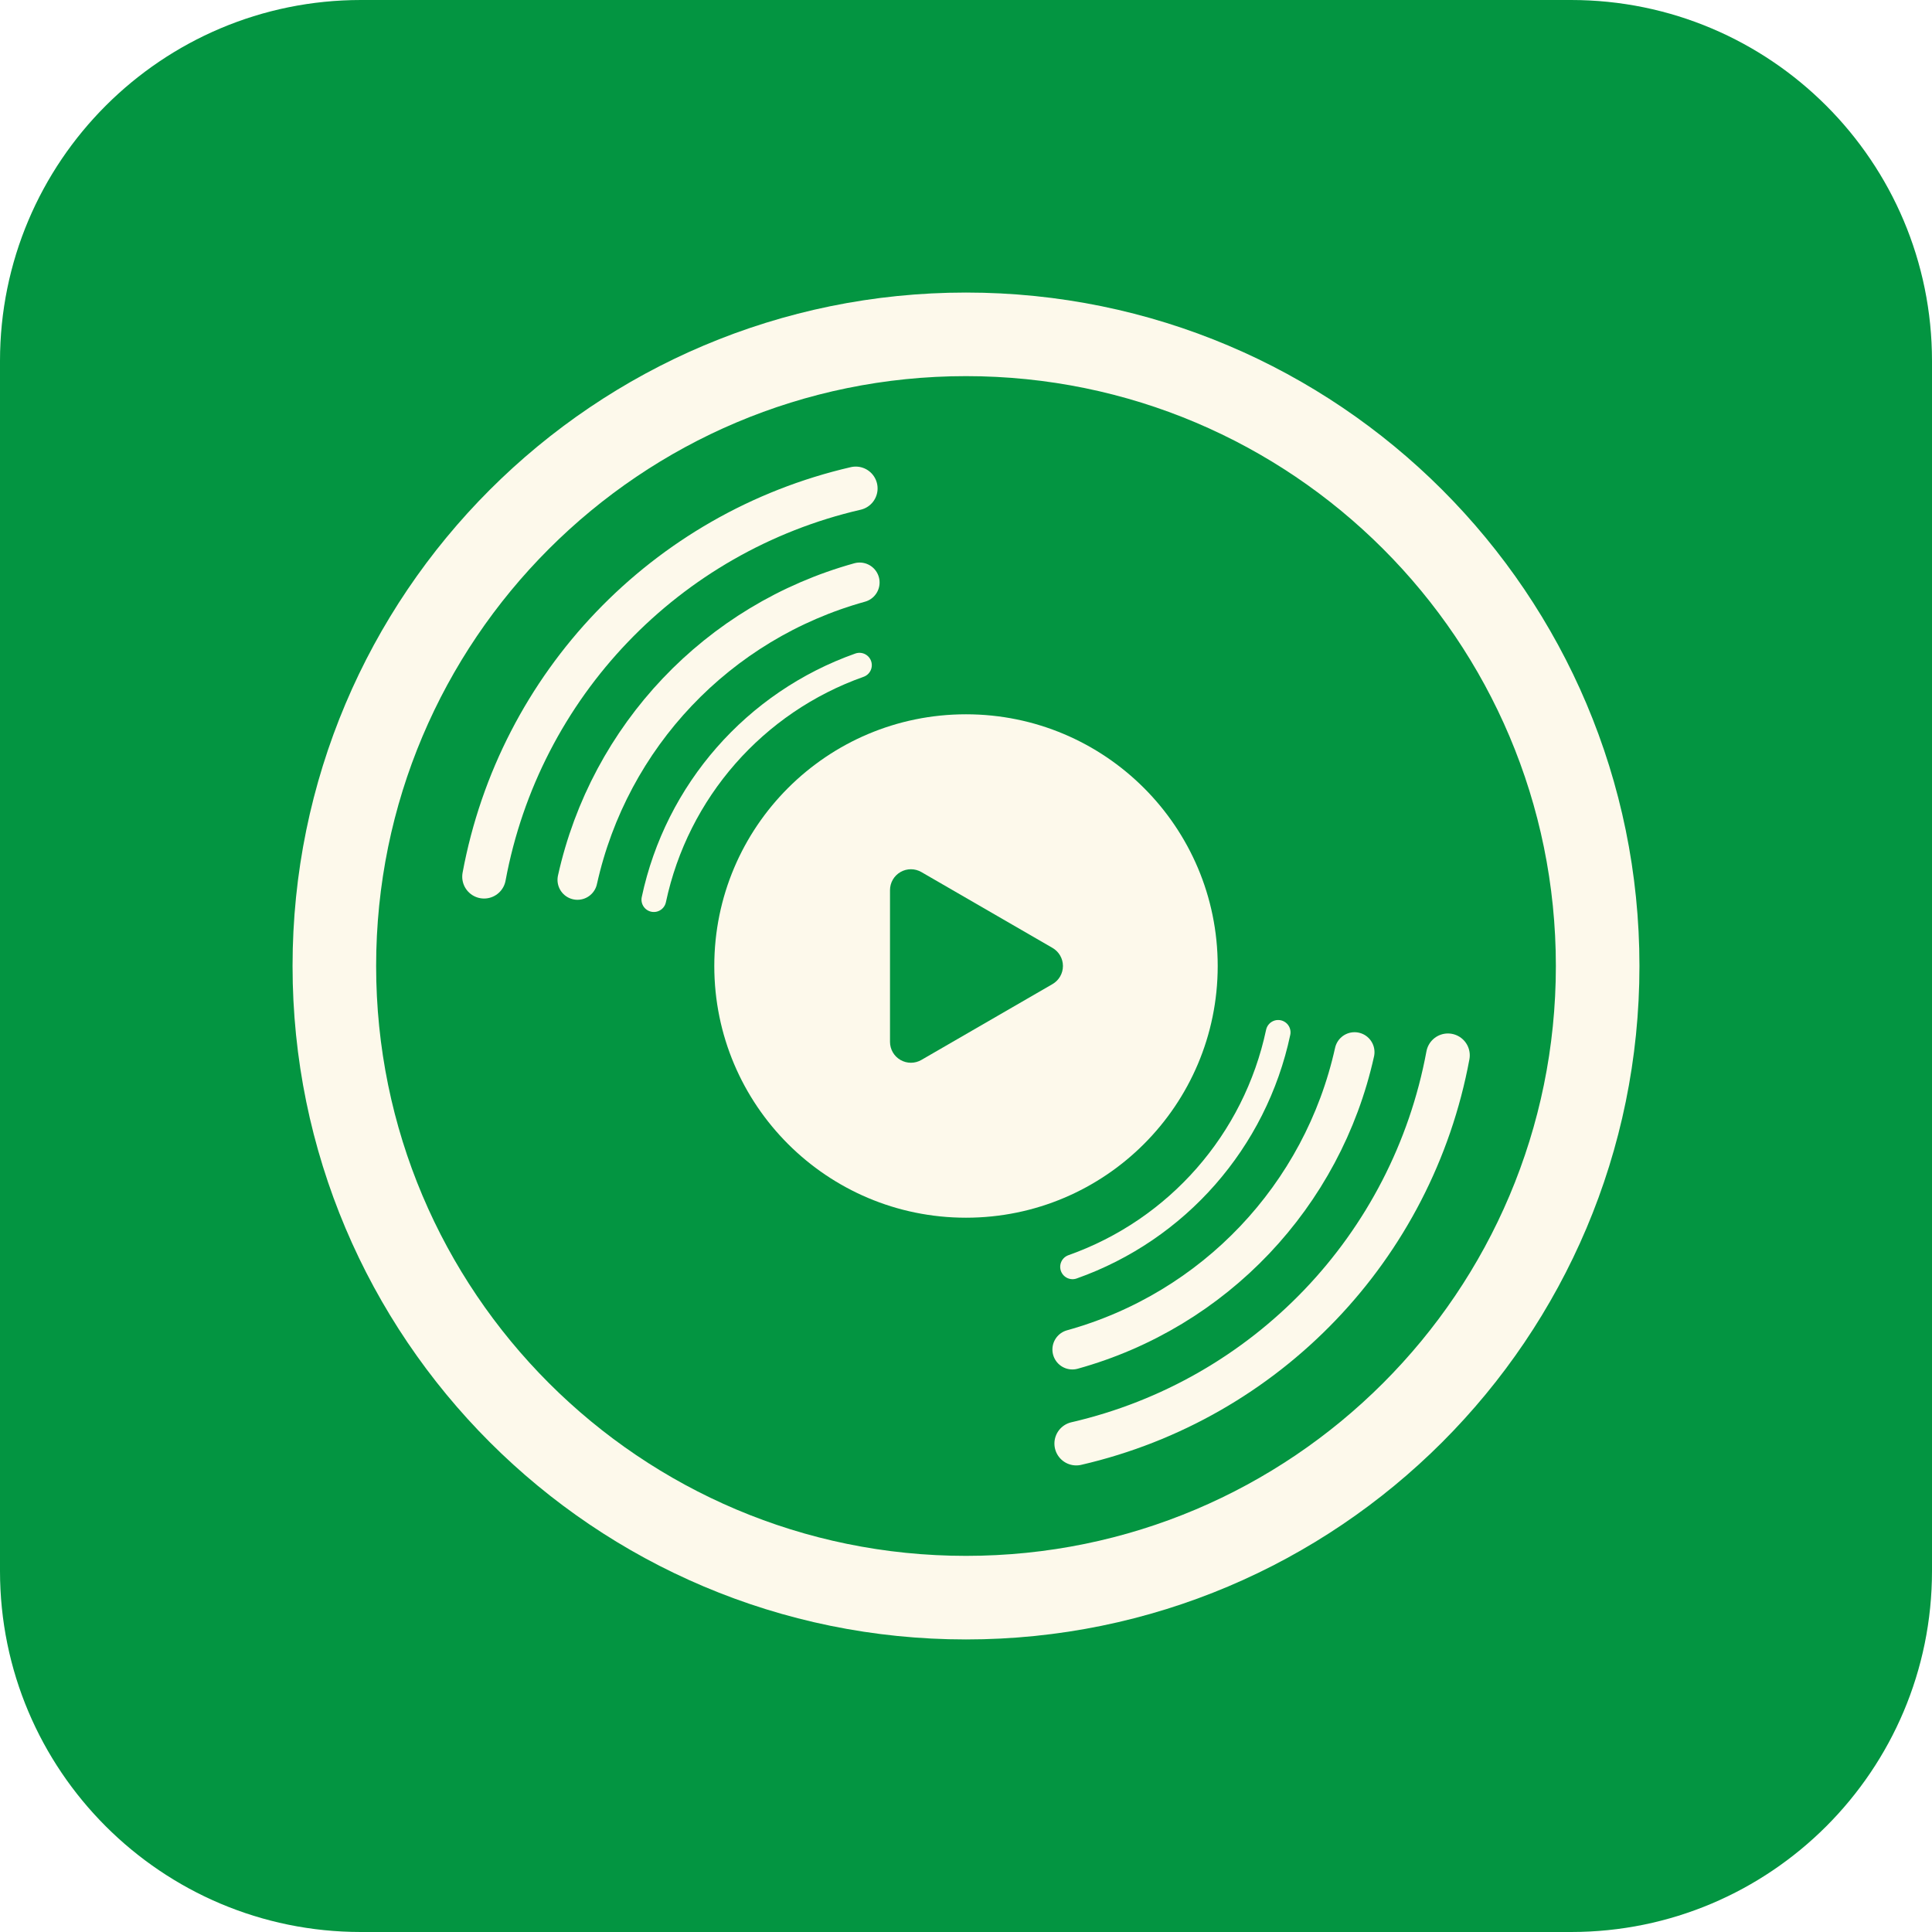
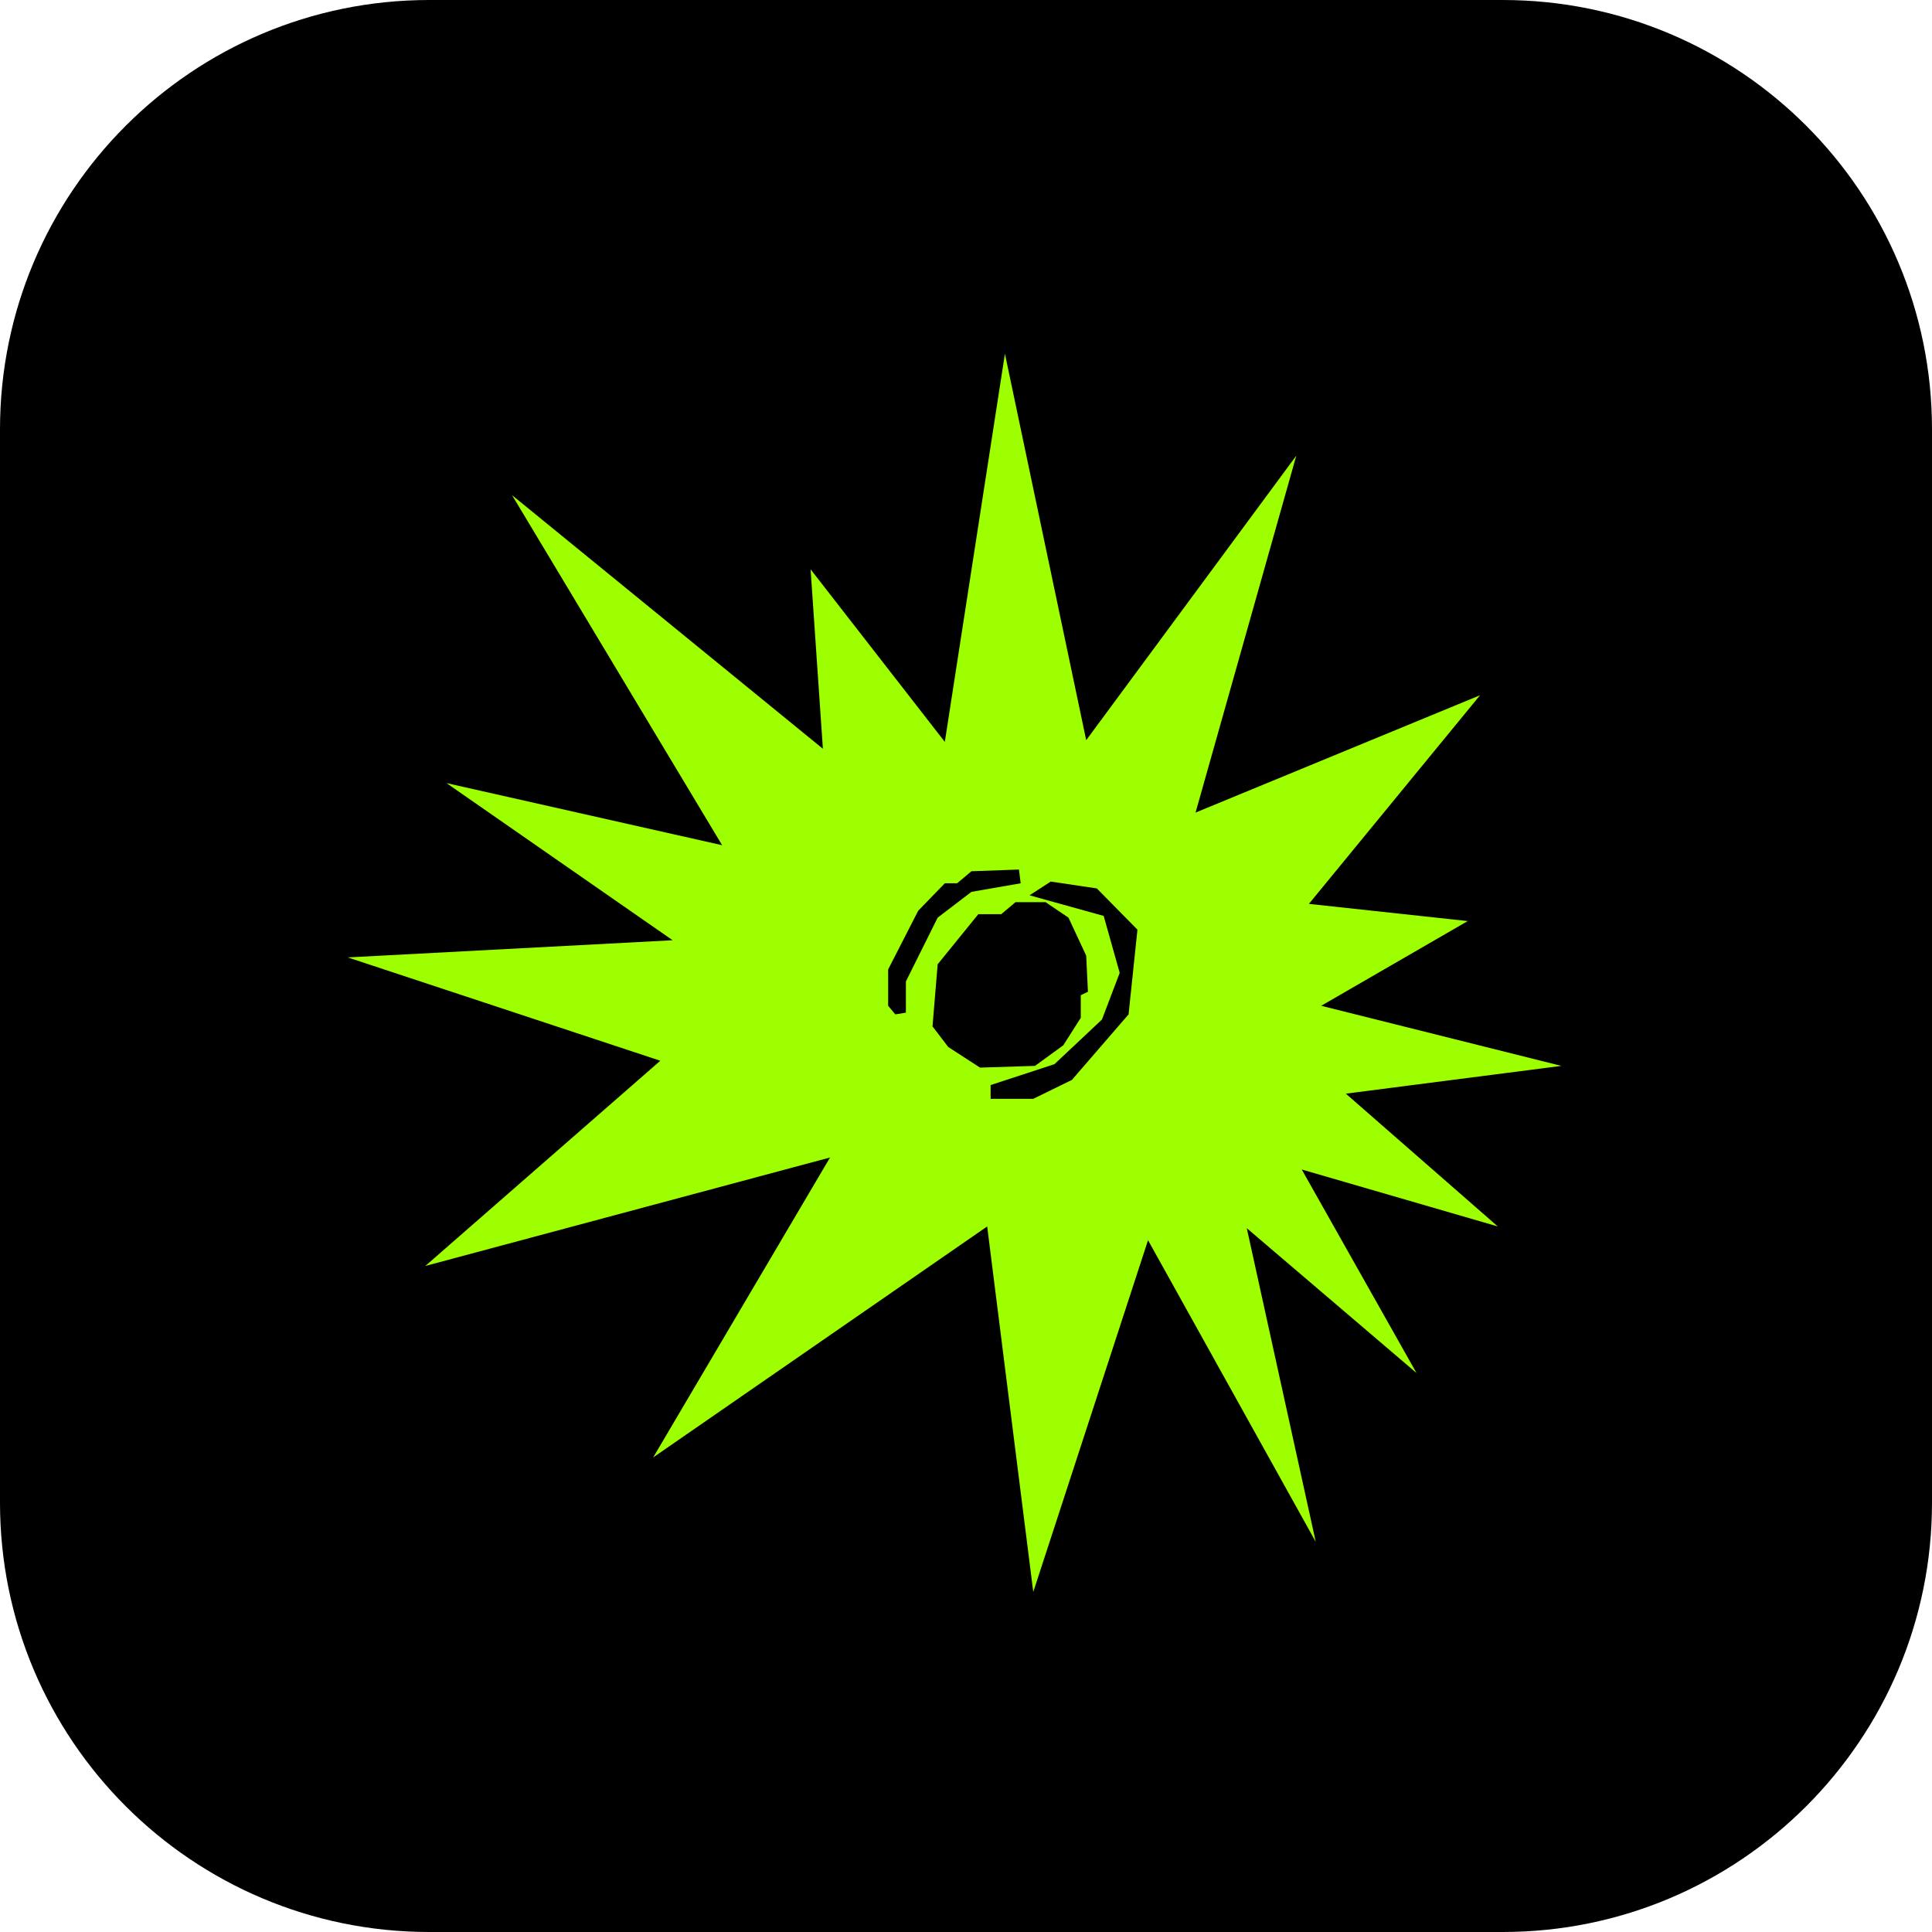
- <svg xmlns="http://www.w3.org/2000/svg" viewBox="0 0 1024 1024">
-   <rect width="1024" height="1024" rx="191.31" fill="#039541" />
-   <g fill="none" stroke="#FDF9EB" stroke-linecap="round">
-     <circle cx="512" cy="512" r="334.79" stroke-width="44.3" />
-     <path d="M677.46,547.17A169.16,169.16 0 0 1 568.47,671.45" stroke-width="13.09" />
-     <path d="M346.54,476.83A169.16,169.16 0 0 1 455.53,352.55" stroke-width="13.09" />
-     <path d="M717.94,557.66A210.94,210.94 0 0 1 568.37,715.27" stroke-width="21.14" />
-     <path d="M306.06,466.34A210.94,210.94 0 0 1 455.63,308.73" stroke-width="21.14" />
-     <path d="M767.43,559.34A259.78,259.78 0 0 1 570.44,765.12" stroke-width="23.16" />
-     <path d="M256.57,464.66A259.78,259.78 0 0 1 453.56,258.88" stroke-width="23.16" />
-   </g>
-   <circle cx="512" cy="512" r="133.41" fill="#FDF9EB" />
-   <path d="M471.72,471.8L471.72,552.2A11.08,11.08 0 0 0 488.35,561.79L557.85,521.59A11.08,11.08 0 0 0 557.85,502.41L488.35,462.21A11.08,11.08 0 0 0 471.72,471.8Z" fill="#039541" />
+ <svg xmlns="http://www.w3.org/2000/svg" viewBox="0 0 108 108">
+   <rect width="108" height="108" rx="24" fill="#000000" />
+   <path fill="#9eff00" fill-rule="evenodd" transform="translate(14 14) scale(0.16)" d="M263.6,36.1L242.6,171.7L195.7,111.4L200.0,174.1L91.4,85.5L164.8,207.8L68.5,186.1L147.5,241.0L34.0,247.0L143.2,283.1L61.1,354.8L202.5,316.9L140.7,421.7L257.4,341.0L273.5,468.7L313.6,345.8L372.2,451.2L348.1,341.6L407.4,392.2L367.3,321.1L435.8,341.0L382.7,294.6L458.0,284.9L374.1,263.9L425.3,234.3L369.8,228.3L429.6,155.4L330.2,196.4L365.4,71.7L292.0,171.1Z M277.8,227.7L285.8,233.1L292.0,246.4L292.6,259.0L290.1,260.2L290.1,268.1L284.0,277.7L274.1,284.9L254.9,285.5L243.8,278.3L238.3,271.1L240.1,249.4L254.3,231.9L262.3,231.9L267.3,227.7Z M295.7,222.9L309.9,237.3L306.8,266.9L287.0,289.8L273.5,296.4L258.6,296.4L258.6,291.6L280.9,284.3L297.5,268.7L303.7,252.4L298.1,232.5L272.2,225.3L279.6,220.5Z M268.5,216.3L269.1,221.1L251.9,224.1L240.1,233.1L229.0,255.4L229.0,266.3L225.3,266.9L222.8,263.9L222.8,251.2L233.3,230.7L242.6,221.1L246.9,221.1L251.9,216.9Z" />
</svg>
